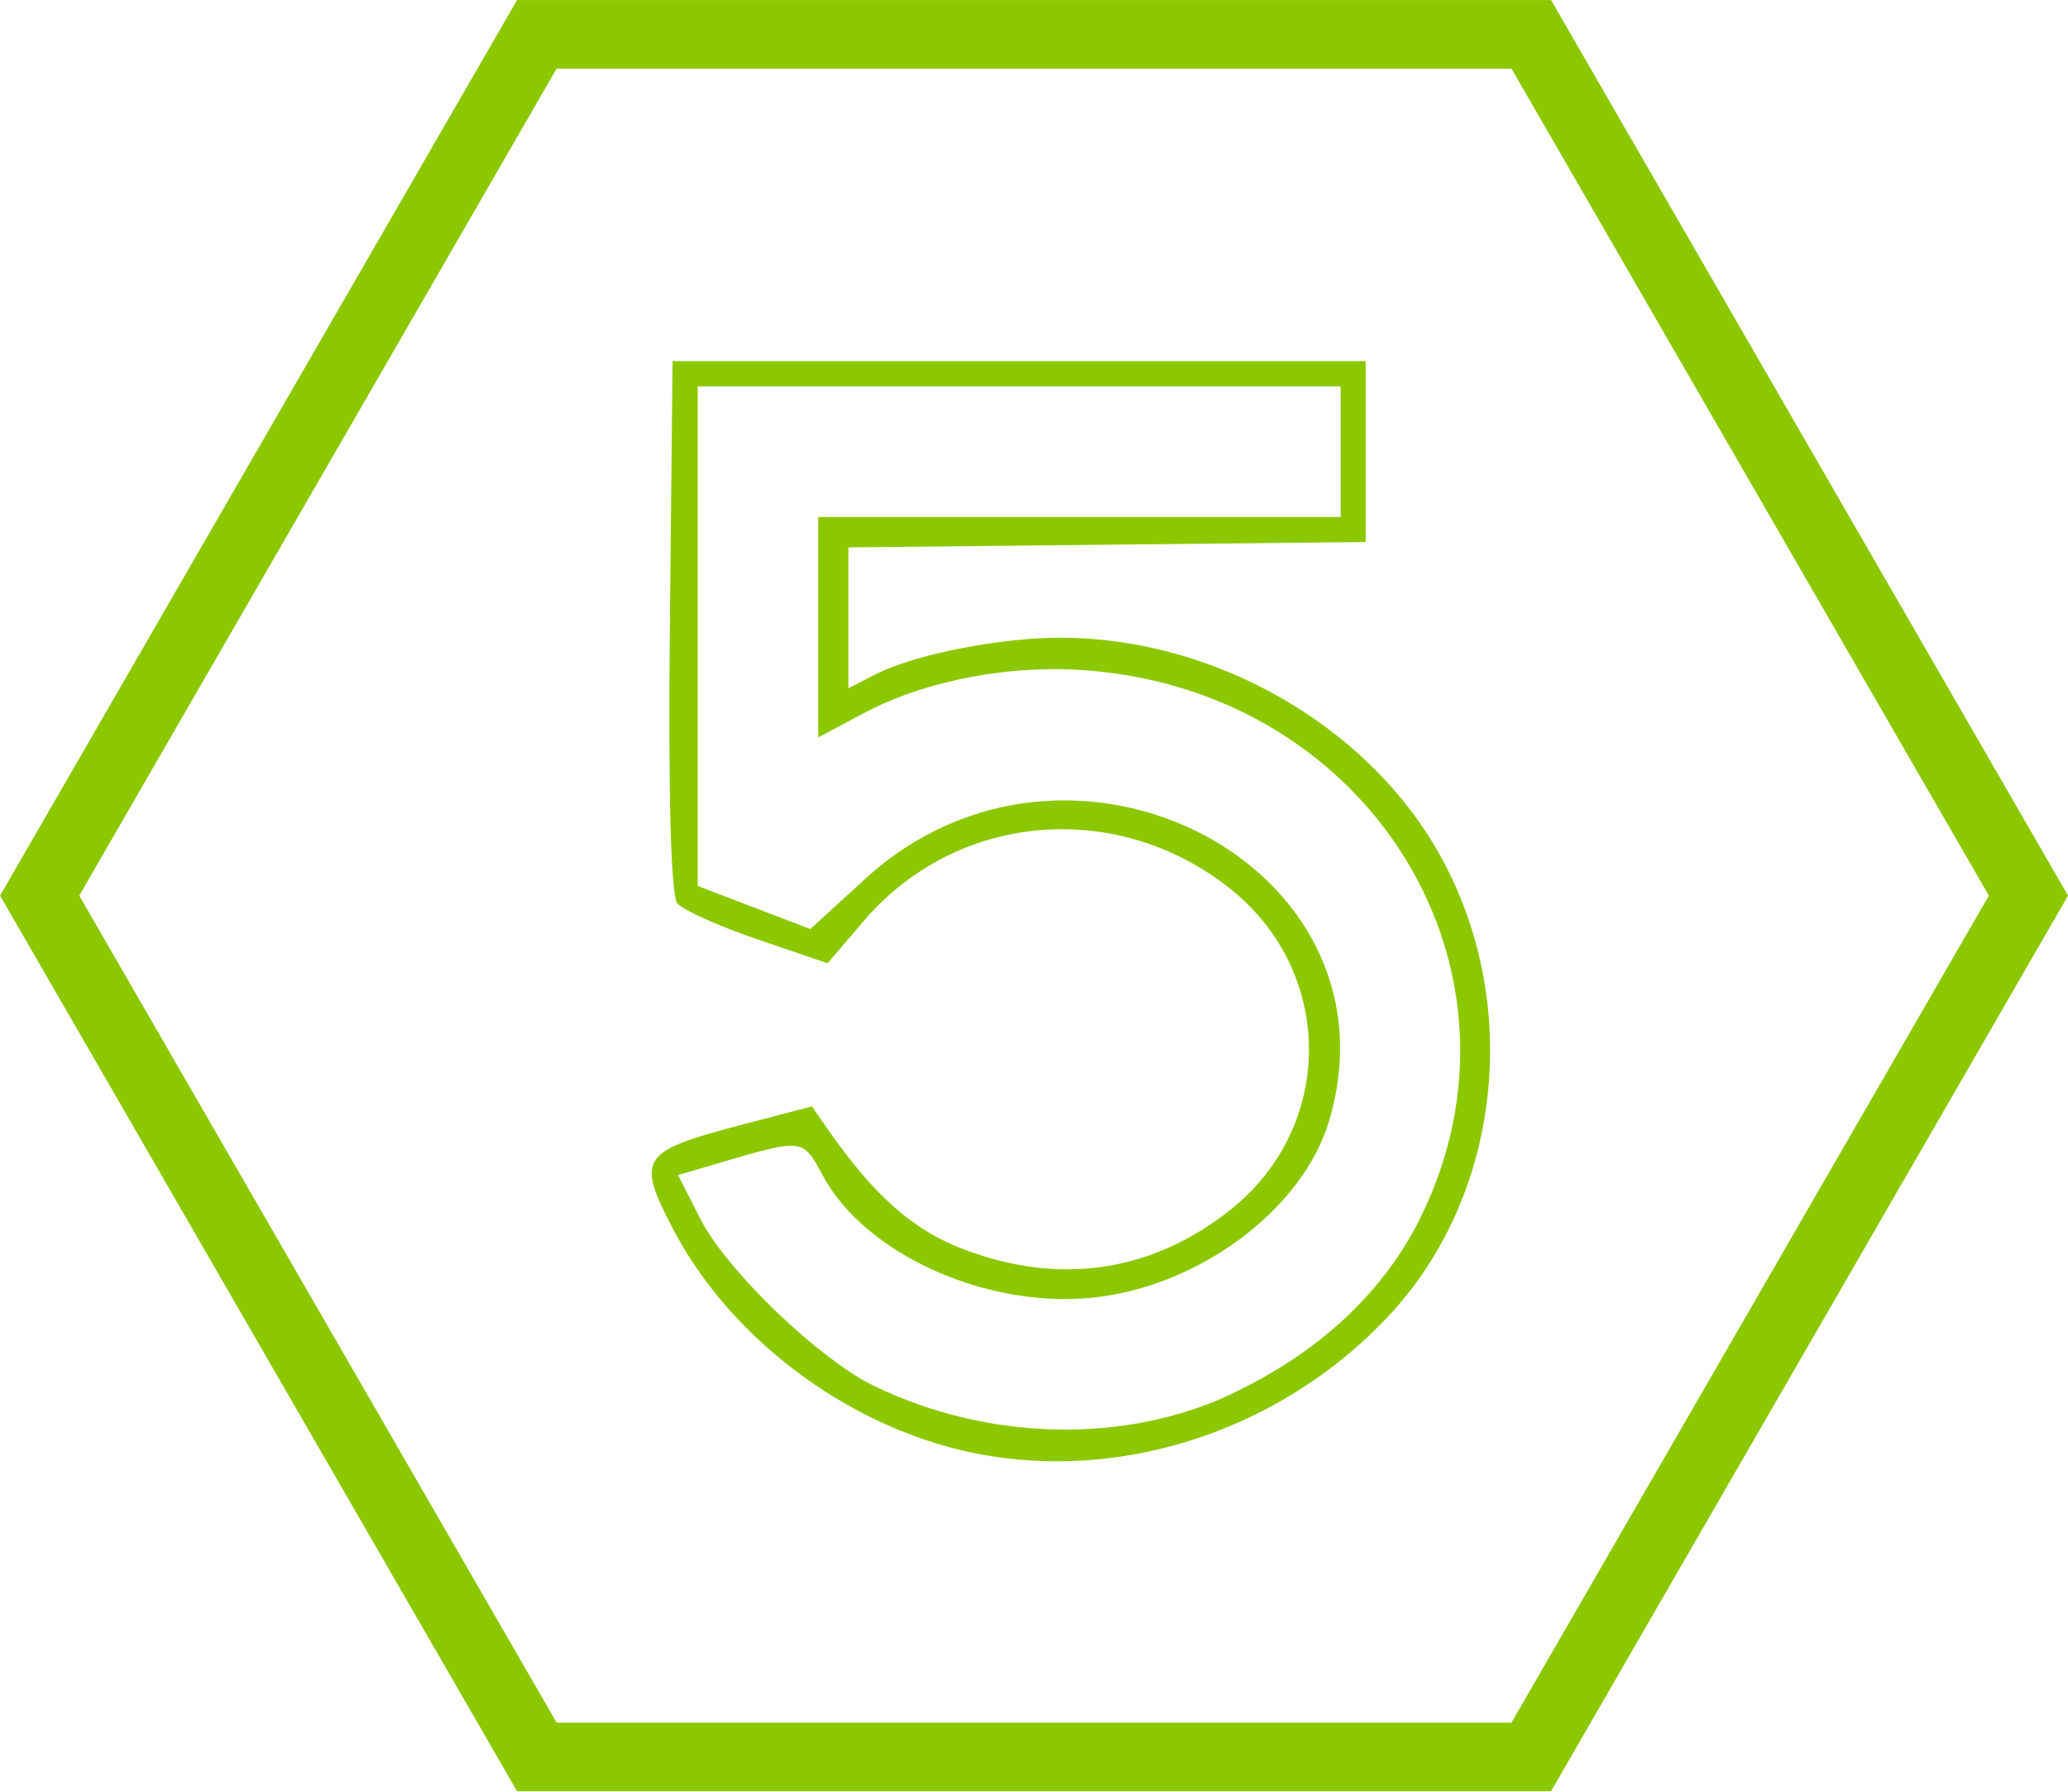
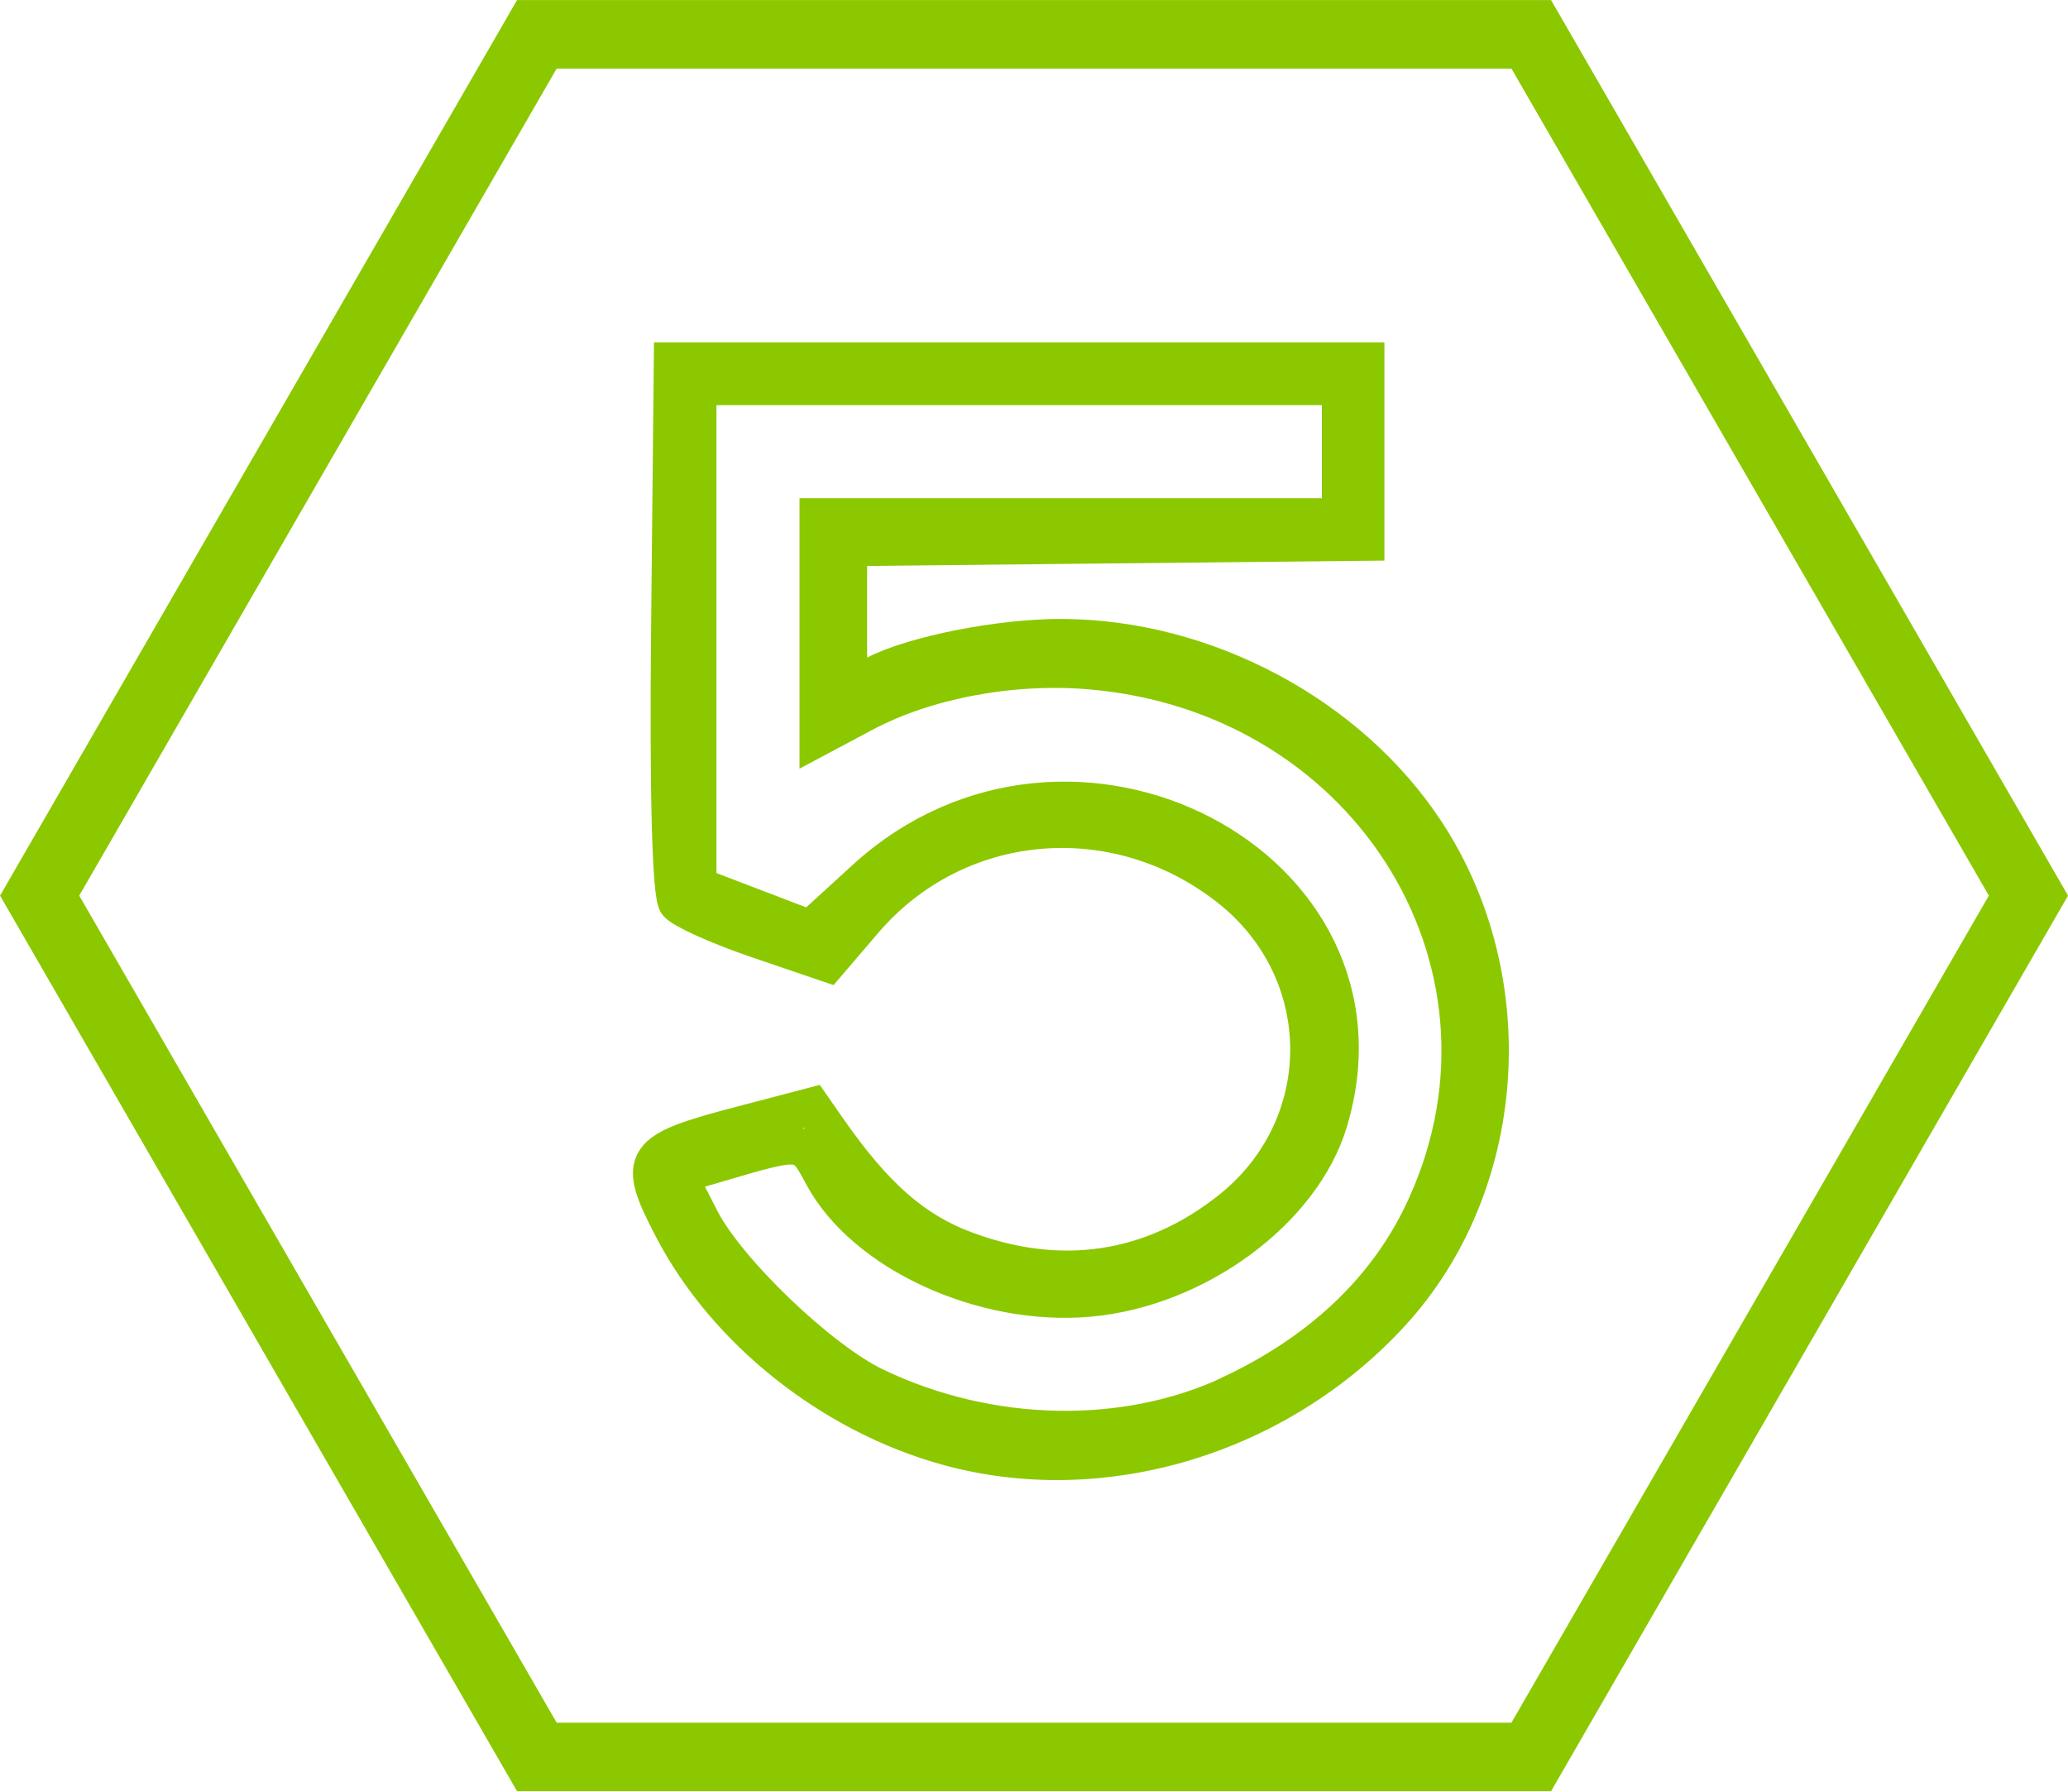
<svg xmlns="http://www.w3.org/2000/svg" width="30.159mm" height="26.119mm" viewBox="0 0 30.159 26.119" version="1.1" id="svg3440">
  <defs id="defs3434" />
  <g id="layer1" transform="translate(-5.641733,-1.355516)">
-     <g id="g4013">
-       <path style="fill:none;fill-opacity:1;fill-rule:evenodd;stroke:#8cc800;stroke-width:1;stroke-miterlimit:4;stroke-dasharray:none;stroke-opacity:1" id="path927-9-3-6-4-4-7-2-8-9-3-6-9" d="m 27.973,26.974 -14.502,-1e-6 -7.251,-12.559 7.251,-12.559 14.502,7e-7 7.251,12.559 z" />
-       <path style="fill:#8cc800;fill-opacity:1;stroke-width:0.147" d="m 19.463,22.451 c -1.693,-0.467 -3.236,-1.693 -4.014,-3.19 -0.531,-1.022 -0.466,-1.119 1.017,-1.507 l 1.016,-0.266 0.229,0.329 c 0.684,0.982 1.251,1.481 2.004,1.763 1.395,0.522 2.727,0.322 3.867,-0.581 1.534,-1.215 1.532,-3.472 -0.006,-4.69 -1.656,-1.311 -3.983,-1.106 -5.332,0.469 l -0.533,0.623 -1.022,-0.348 c -0.562,-0.191 -1.089,-0.428 -1.17,-0.526 -0.093,-0.112 -0.133,-1.605 -0.108,-4.042 l 0.039,-3.864 h 5.054 5.054 v 1.319 1.319 l -3.772,0.039 -3.772,0.039 v 1.027 1.027 l 0.403,-0.206 c 0.569,-0.29 1.821,-0.535 2.717,-0.531 2.091,0.01 4.186,1.13 5.305,2.835 1.417,2.162 1.2,5.151 -0.508,7.013 -1.652,1.799 -4.212,2.571 -6.467,1.949 z m 4.148,-0.776 c 1.275,-0.603 2.211,-1.479 2.75,-2.572 1.758,-3.572 -0.695,-7.623 -4.825,-7.969 -1.146,-0.096 -2.392,0.139 -3.298,0.621 l -0.663,0.353 v -1.607 -1.607 h 3.809 3.809 v -0.952 -0.952 h -4.688 -4.688 v 3.642 3.642 l 0.821,0.314 0.821,0.314 0.801,-0.732 c 2.989,-2.732 7.875,-0.178 6.763,3.535 -0.39,1.301 -1.927,2.435 -3.494,2.577 -1.544,0.14 -3.278,-0.655 -3.885,-1.78 -0.299,-0.555 -0.277,-0.552 -1.568,-0.173 l -0.546,0.161 0.327,0.641 c 0.385,0.755 1.734,2.049 2.541,2.438 1.664,0.802 3.66,0.843 5.215,0.108 z" id="path1058" />
-     </g>
+     <path style="fill:none;fill-opacity:1;fill-rule:evenodd;stroke:#8cc800;stroke-width:1;stroke-miterlimit:4;stroke-dasharray:none;stroke-opacity:1" id="path927-9-3-6-4-4-7-2-8-9-3-6-9" d="m 27.973,26.974 -14.502,-1e-6 -7.251,-12.559 7.251,-12.559 14.502,7e-7 7.251,12.559 z" />
+     <path style="fill:none;fill-opacity:1;stroke-width:0.547;stroke:#8cc800;stroke-opacity:1;stroke-dasharray:none" d="m 19.463,22.451 c -1.693,-0.467 -3.236,-1.693 -4.014,-3.19 -0.531,-1.022 -0.466,-1.119 1.017,-1.507 l 1.016,-0.266 0.229,0.329 c 0.684,0.982 1.251,1.481 2.004,1.763 1.395,0.522 2.727,0.322 3.867,-0.581 1.534,-1.215 1.532,-3.472 -0.006,-4.69 -1.656,-1.311 -3.983,-1.106 -5.332,0.469 l -0.533,0.623 -1.022,-0.348 c -0.562,-0.191 -1.089,-0.428 -1.17,-0.526 -0.093,-0.112 -0.133,-1.605 -0.108,-4.042 l 0.039,-3.864 h 5.054 5.054 v 1.319 1.319 l -3.772,0.039 -3.772,0.039 v 1.027 1.027 l 0.403,-0.206 c 0.569,-0.29 1.821,-0.535 2.717,-0.531 2.091,0.01 4.186,1.13 5.305,2.835 1.417,2.162 1.2,5.151 -0.508,7.013 -1.652,1.799 -4.212,2.571 -6.467,1.949 z m 4.148,-0.776 c 1.275,-0.603 2.211,-1.479 2.75,-2.572 1.758,-3.572 -0.695,-7.623 -4.825,-7.969 -1.146,-0.096 -2.392,0.139 -3.298,0.621 l -0.663,0.353 v -1.607 -1.607 h 3.809 3.809 v -0.952 -0.952 h -4.688 -4.688 v 3.642 3.642 l 0.821,0.314 0.821,0.314 0.801,-0.732 c 2.989,-2.732 7.875,-0.178 6.763,3.535 -0.39,1.301 -1.927,2.435 -3.494,2.577 -1.544,0.14 -3.278,-0.655 -3.885,-1.78 -0.299,-0.555 -0.277,-0.552 -1.568,-0.173 l -0.546,0.161 0.327,0.641 c 0.385,0.755 1.734,2.049 2.541,2.438 1.664,0.802 3.66,0.843 5.215,0.108 z" id="path1058" />
  </g>
</svg>
